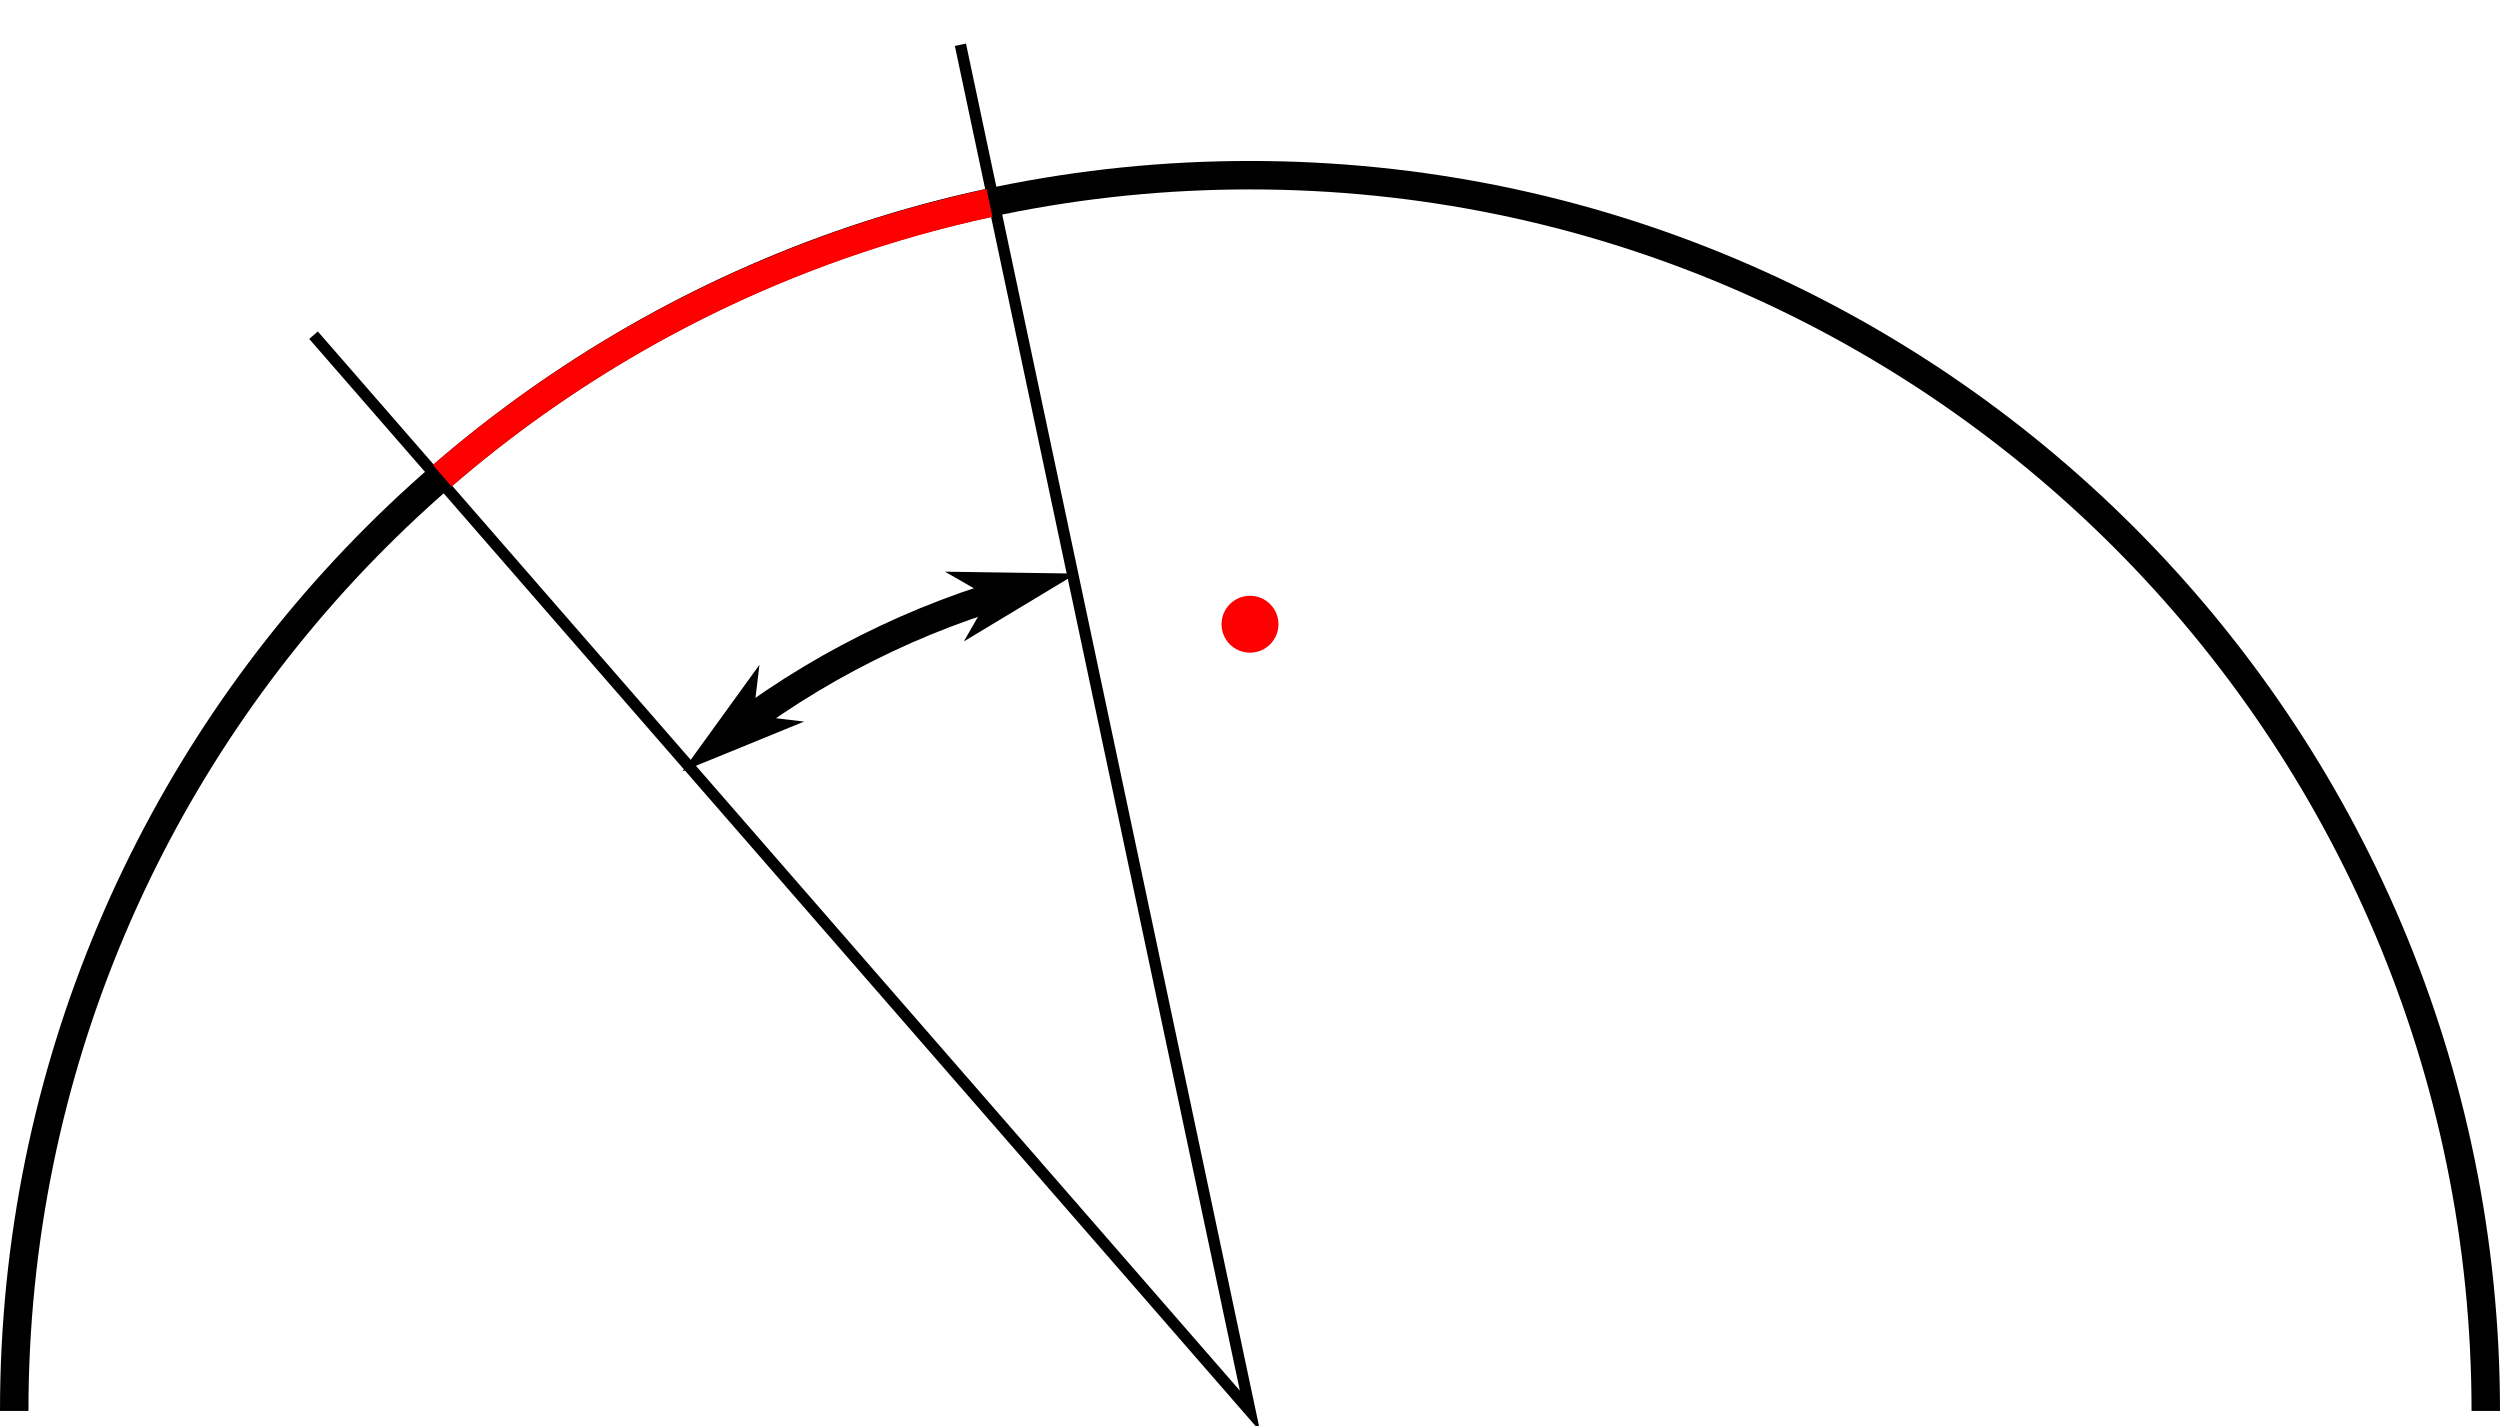
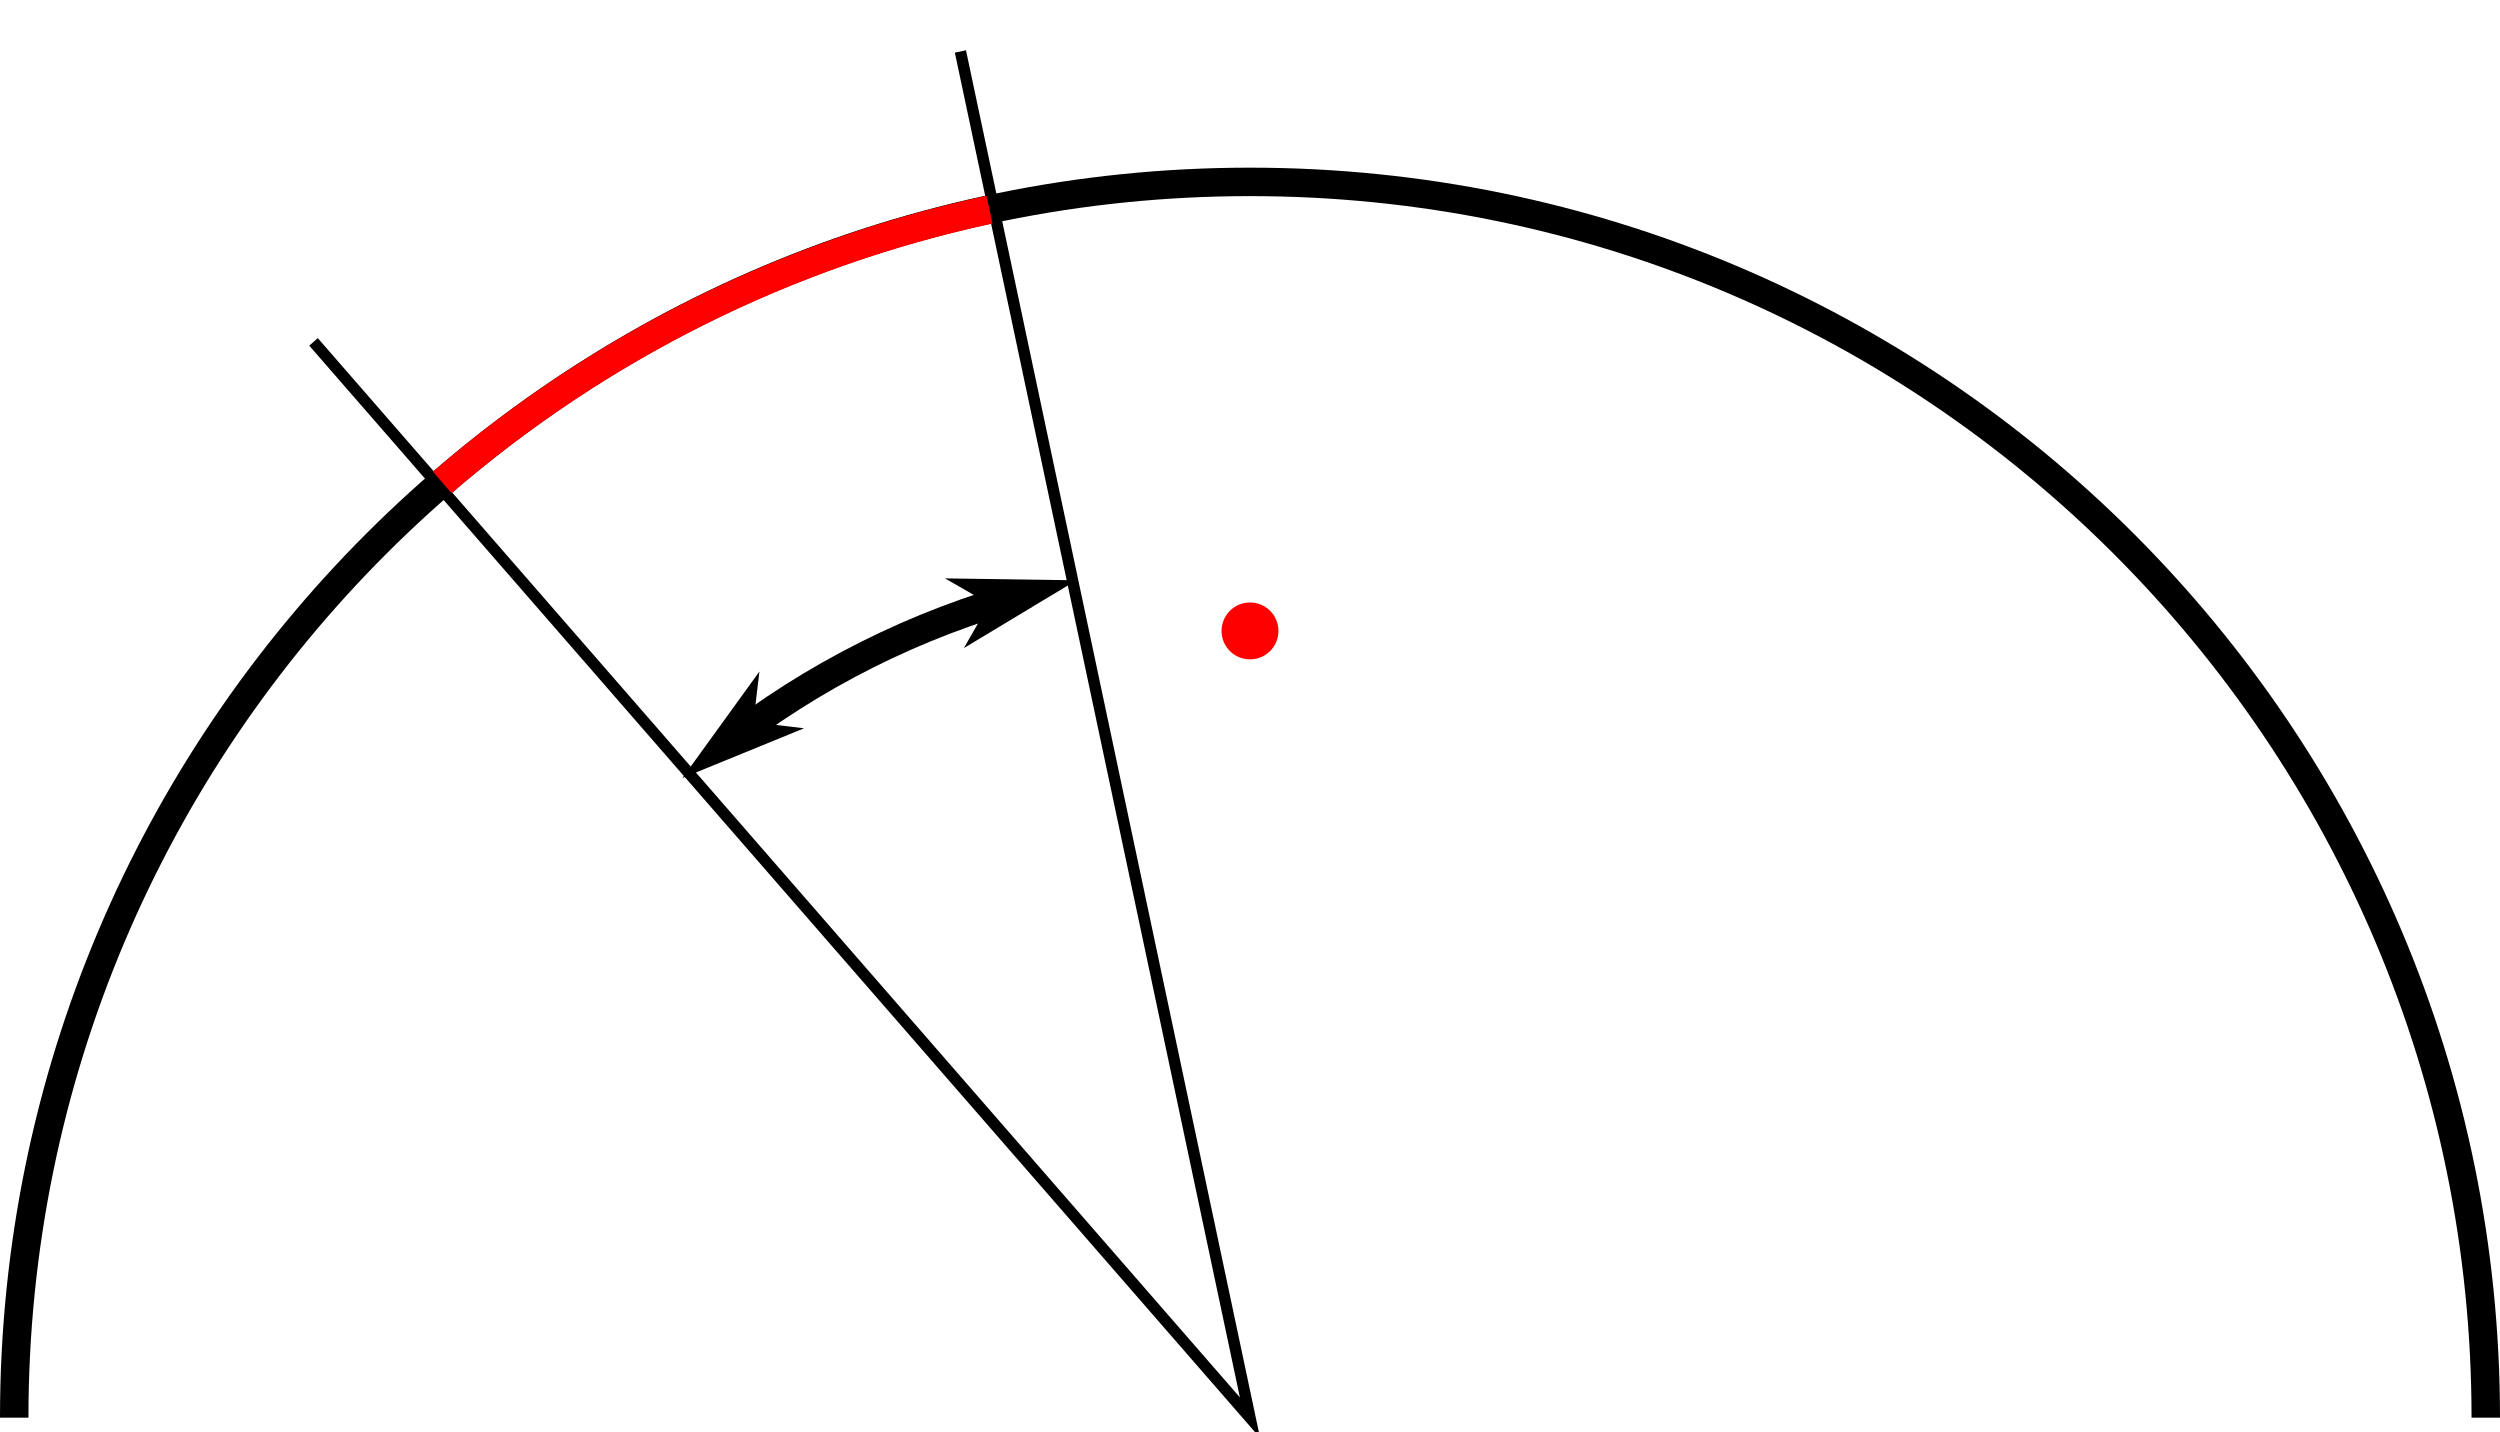
- <svg xmlns="http://www.w3.org/2000/svg" width="439.286" height="250.427" id="svg2" version="1.0">
+ <svg xmlns="http://www.w3.org/2000/svg" width="439.286" height="251.604" id="svg2" version="1.0">
  <defs id="defs4">
    <marker orient="auto" refY="0" refX="0" id="Arrow1Send" style="overflow:visible">
-       <path id="path3207" d="M 0,0 L 5,-5 L -12.5,0 L 5,5 L 0,0 z" style="fill-rule:evenodd;stroke:#000000;stroke-width:1pt;marker-start:none" transform="matrix(-0.2,0,0,-0.2,-1.2,0)" />
+       <path id="path3207" d="M 0,0 5,-5 -12.5,0 5,5 0,0 z" style="fill-rule:evenodd;stroke:#000000;stroke-width:1pt;marker-start:none" transform="matrix(-0.2,0,0,-0.2,-1.2,0)" />
    </marker>
    <marker orient="auto" refY="0" refX="0" id="Arrow1Sstart" style="overflow:visible">
-       <path id="path3204" d="M 0,0 L 5,-5 L -12.5,0 L 5,5 L 0,0 z" style="fill-rule:evenodd;stroke:#000000;stroke-width:1pt;marker-start:none" transform="matrix(0.2,0,0,0.2,1.2,0)" />
+       <path id="path3204" d="M 0,0 5,-5 -12.5,0 5,5 0,0 z" style="fill-rule:evenodd;stroke:#000000;stroke-width:1pt;marker-start:none" transform="matrix(0.2,0,0,0.2,1.2,0)" />
    </marker>
  </defs>
-   <g id="layer1" transform="translate(-80.35715,-52.07312)">
-     <path style="fill:none;fill-opacity:1;stroke:#000000;stroke-width:5;marker-start:url(#Arrow1Sstart);marker-mid:none;marker-end:url(#Arrow1Send);stroke-miterlimit:4;stroke-dasharray:none;stroke-opacity:1" id="path2383" d="M 207.279,182.09 A 150,150 0 0 1 260.89,155.188" />
-     <path style="fill:none;fill-rule:evenodd;stroke:#000000;stroke-width:2;stroke-linecap:butt;stroke-linejoin:miter;stroke-miterlimit:4;stroke-dasharray:none;stroke-opacity:1" d="M 135.447,110.97 L 300,300 L 249.116,59.937" id="path3155" />
-     <flowRoot xml:space="preserve" id="flowRoot3157" style="font-size:32px;font-style:normal;font-weight:normal;fill:#000000;fill-opacity:1;stroke:none;stroke-width:1px;stroke-linecap:butt;stroke-linejoin:miter;stroke-opacity:1;font-family:Bitstream Vera Sans" transform="translate(-145.5669,-89.92126)">
+   <g id="layer1" transform="translate(-80.35715,-50.89608)">
+     <path style="fill:none;stroke:#000000;stroke-width:5;stroke-miterlimit:4;stroke-opacity:1;stroke-dasharray:none;marker-start:url(#Arrow1Sstart);marker-mid:none;marker-end:url(#Arrow1Send)" id="path2383" d="m 207.279,182.09 c 15.877,-12.485 34.112,-21.635 53.612,-26.902" />
+     <path style="fill:none;stroke:#000000;stroke-width:2;stroke-linecap:butt;stroke-linejoin:miter;stroke-miterlimit:4;stroke-opacity:1;stroke-dasharray:none" d="M 135.447,110.97 300,300 249.116,59.937" id="path3155" />
+     <flowRoot xml:space="preserve" id="flowRoot3157" style="font-size:32px;font-style:normal;font-weight:normal;fill:#000000;fill-opacity:1;stroke:none;font-family:Bitstream Vera Sans" transform="translate(-145.5669,-89.92126)">
      <flowRegion id="flowRegion3159">
        <rect id="rect3161" width="29.286" height="68.571" x="337.143" y="278.076" />
      </flowRegion>
      <flowPara id="flowPara3163" style="font-size:56px;font-style:italic">r</flowPara>
    </flowRoot>
-     <path d="M 82.857,300 A 217.143,217.143 0 0 1 517.143,300" id="path3167" style="fill:none;fill-opacity:1;stroke:#000000;stroke-width:5;stroke-miterlimit:4;stroke-dasharray:none;stroke-opacity:1" />
-     <path style="fill:none;fill-opacity:1;stroke:#ff0000;stroke-width:5;stroke-miterlimit:4;stroke-dasharray:none;stroke-opacity:1" id="path6073" d="M 158.066,135.666 A 217.143,217.143 0 0 1 254.227,87.736" />
-     <flowRoot style="font-size:32px;font-style:normal;font-weight:normal;fill:#000000;fill-opacity:1;stroke:none;stroke-width:1px;stroke-linecap:butt;stroke-linejoin:miter;stroke-opacity:1;font-family:Bitstream Vera Sans" id="flowRoot6075" xml:space="preserve" transform="translate(-179,-240)">
+     <path d="M 82.857,300 C 82.857,180.075 180.075,82.857 300,82.857 419.925,82.857 517.143,180.075 517.143,300" id="path3167" style="fill:none;stroke:#000000;stroke-width:5;stroke-miterlimit:4;stroke-opacity:1;stroke-dasharray:none" />
+     <path style="fill:none;stroke:#ff0000;stroke-width:5;stroke-miterlimit:4;stroke-opacity:1;stroke-dasharray:none" id="path6073" d="M 158.066,135.666 C 185.599,111.886 218.665,95.405 254.227,87.736" />
+     <flowRoot style="font-size:32px;font-style:normal;font-weight:normal;fill:#000000;fill-opacity:1;stroke:none;font-family:Bitstream Vera Sans" id="flowRoot6075" xml:space="preserve" transform="translate(-179,-240)">
      <flowRegion id="flowRegion6077">
        <rect y="278.076" x="337.143" height="68.571" width="74.286" id="rect6079" />
      </flowRegion>
      <flowPara style="font-size:56px" id="flowPara6081">d<flowSpan style="font-style:italic" id="flowSpan11226">θ</flowSpan>
      </flowPara>
    </flowRoot>
-     <flowRoot style="font-size:32px;font-style:normal;font-weight:normal;fill:#000000;fill-opacity:1;stroke:none;stroke-width:1px;stroke-linecap:butt;stroke-linejoin:miter;stroke-opacity:1;font-family:Bitstream Vera Sans" id="flowRoot6083" xml:space="preserve" transform="translate(-147.1379,-177.2071)">
+     <flowRoot style="font-size:32px;font-style:normal;font-weight:normal;fill:#000000;fill-opacity:1;stroke:none;font-family:Bitstream Vera Sans" id="flowRoot6083" xml:space="preserve" transform="translate(-147.1379,-177.2071)">
      <flowRegion id="flowRegion6085">
        <rect y="278.076" x="337.143" height="68.571" width="74.286" id="rect6087" />
      </flowRegion>
      <flowPara style="font-size:56px" id="flowPara6089">d<flowSpan style="font-style:italic" id="flowSpan11230">s</flowSpan>
      </flowPara>
    </flowRoot>
-     <path style="fill:#ff0000;fill-opacity:1;stroke:none;stroke-width:5;stroke-linecap:butt;stroke-linejoin:miter;stroke-miterlimit:4;stroke-dasharray:none;stroke-dashoffset:0;stroke-opacity:1" id="path2404" d="M 305,161.76 A 5,5 0 1 1 295,161.76 A 5,5 0 1 1 305,161.76 z" />
+     <path style="fill:#ff0000;fill-opacity:1;stroke:none" id="path2404" d="m 305,161.76 c 0,2.761 -2.239,5 -5,5 -2.761,0 -5,-2.239 -5,-5 0,-2.761 2.239,-5 5,-5 2.761,0 5,2.239 5,5 z" />
  </g>
</svg>
